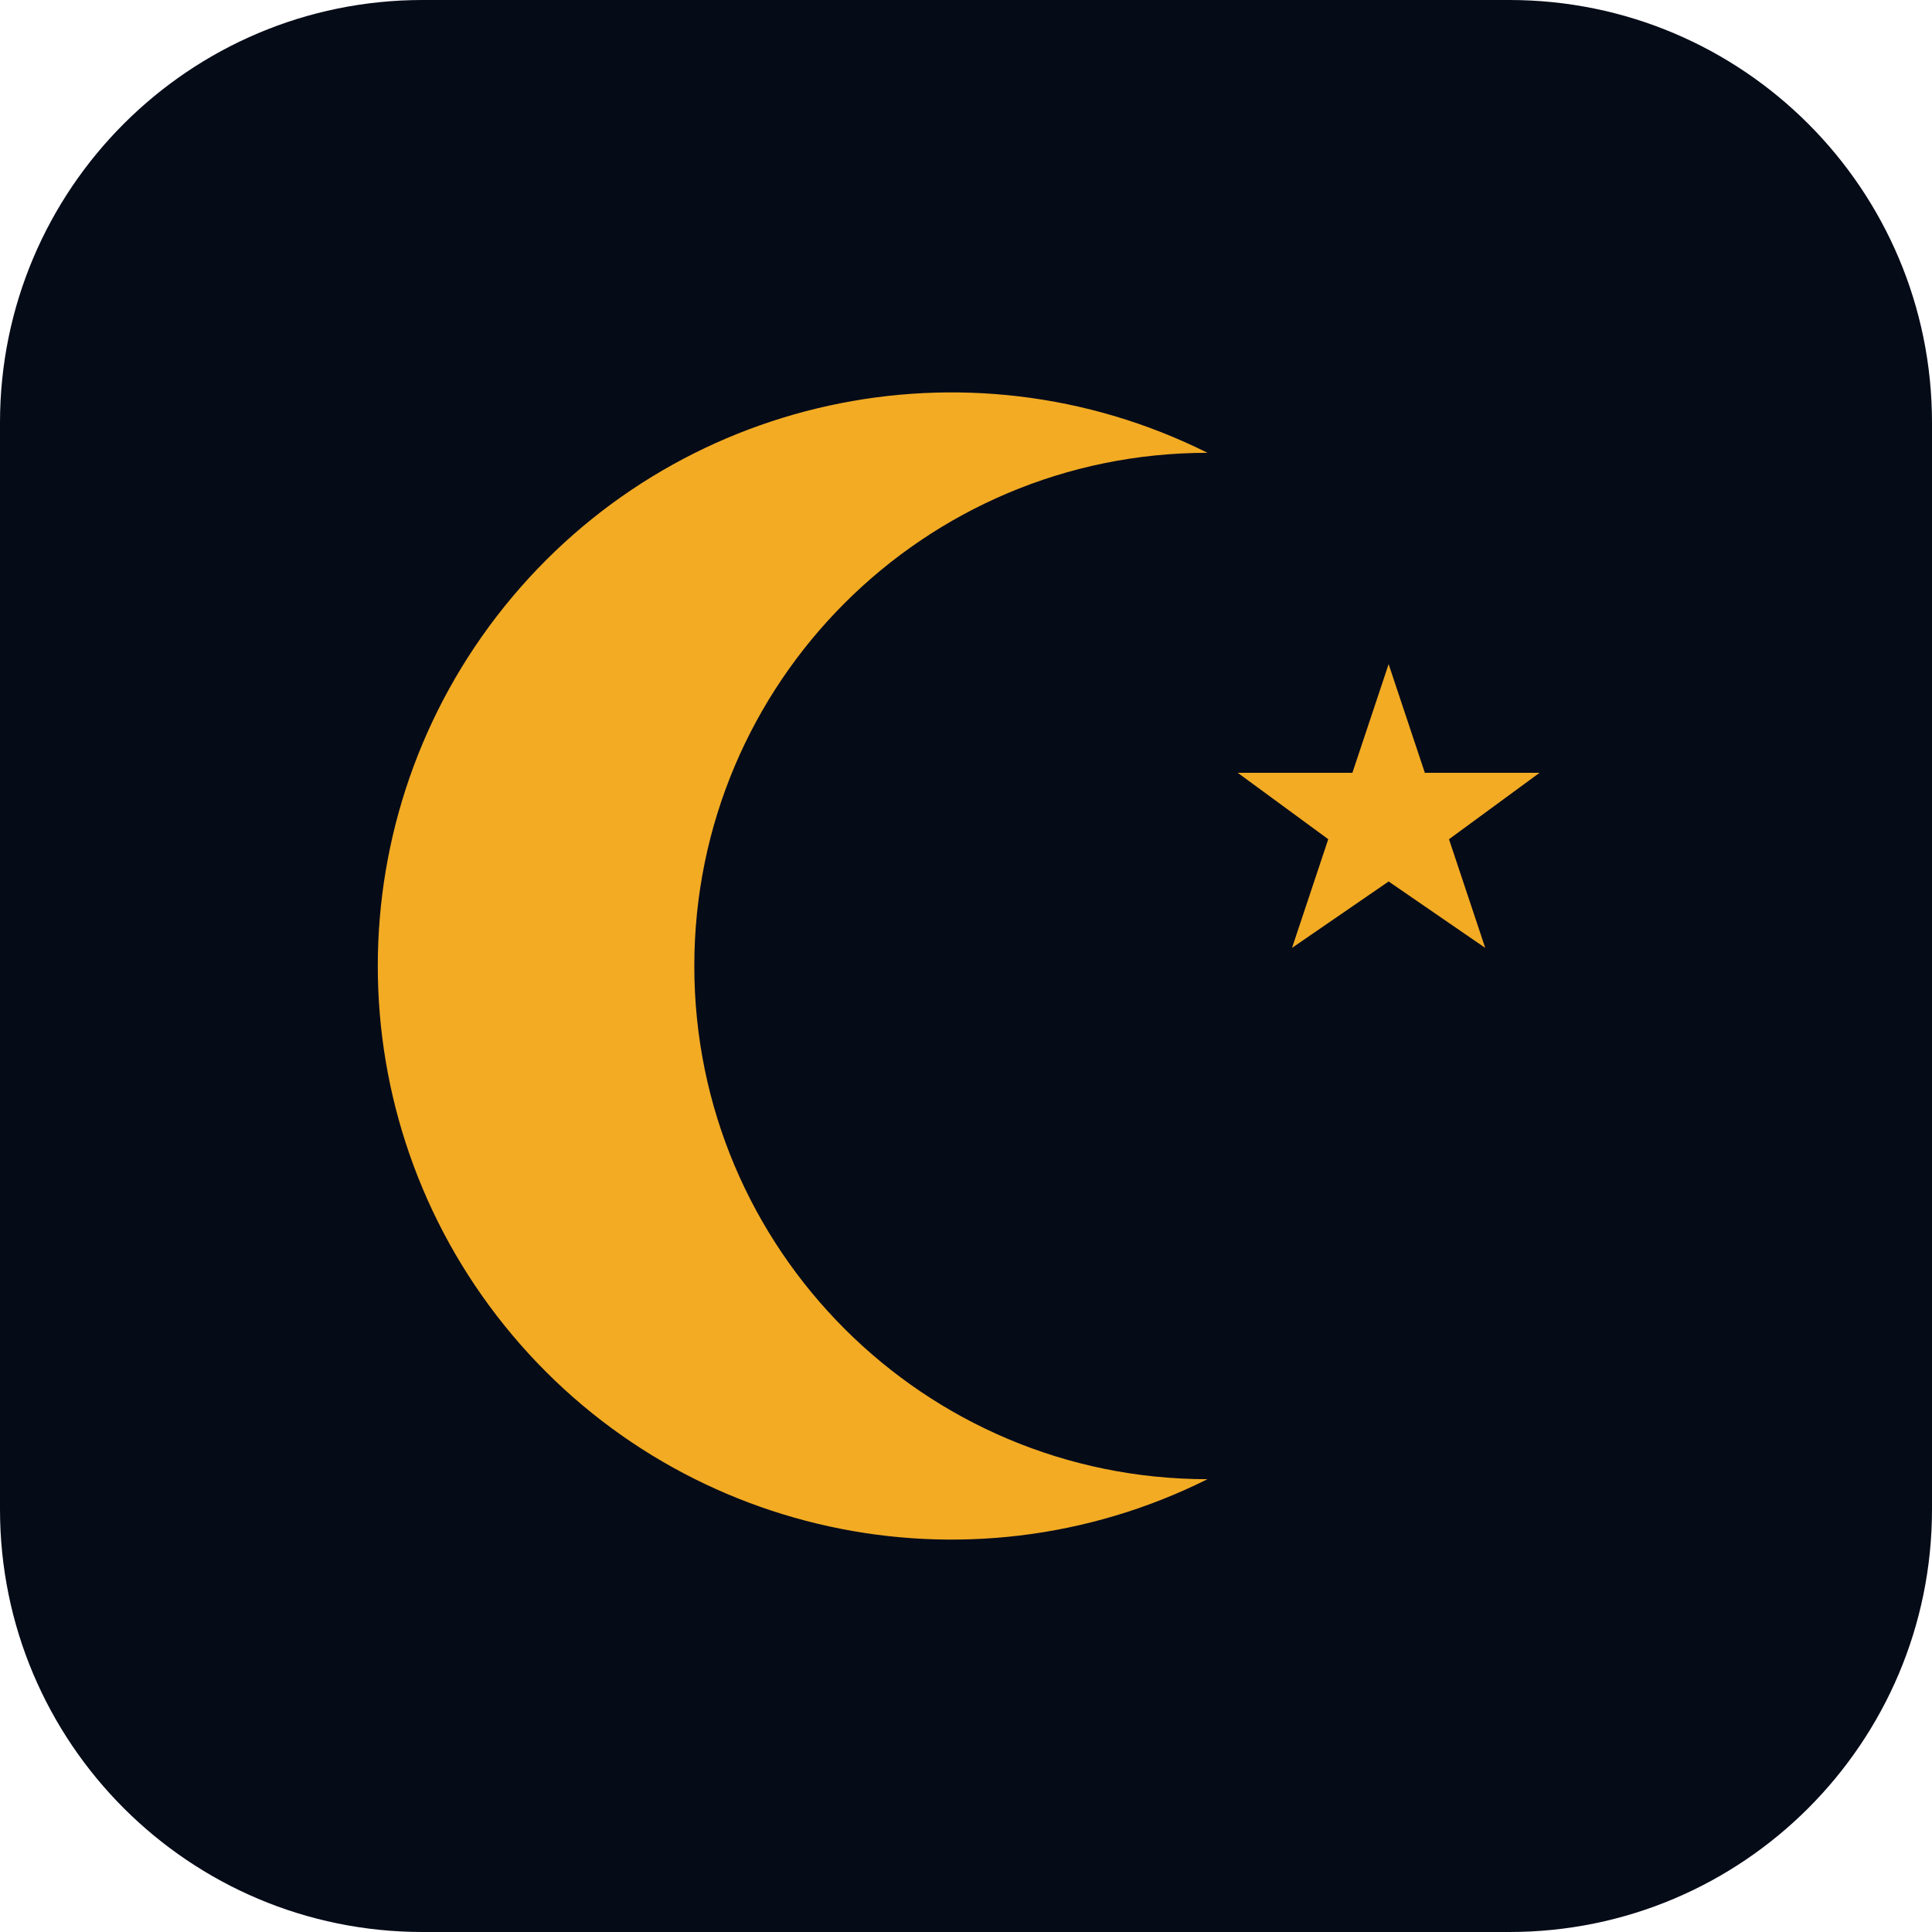
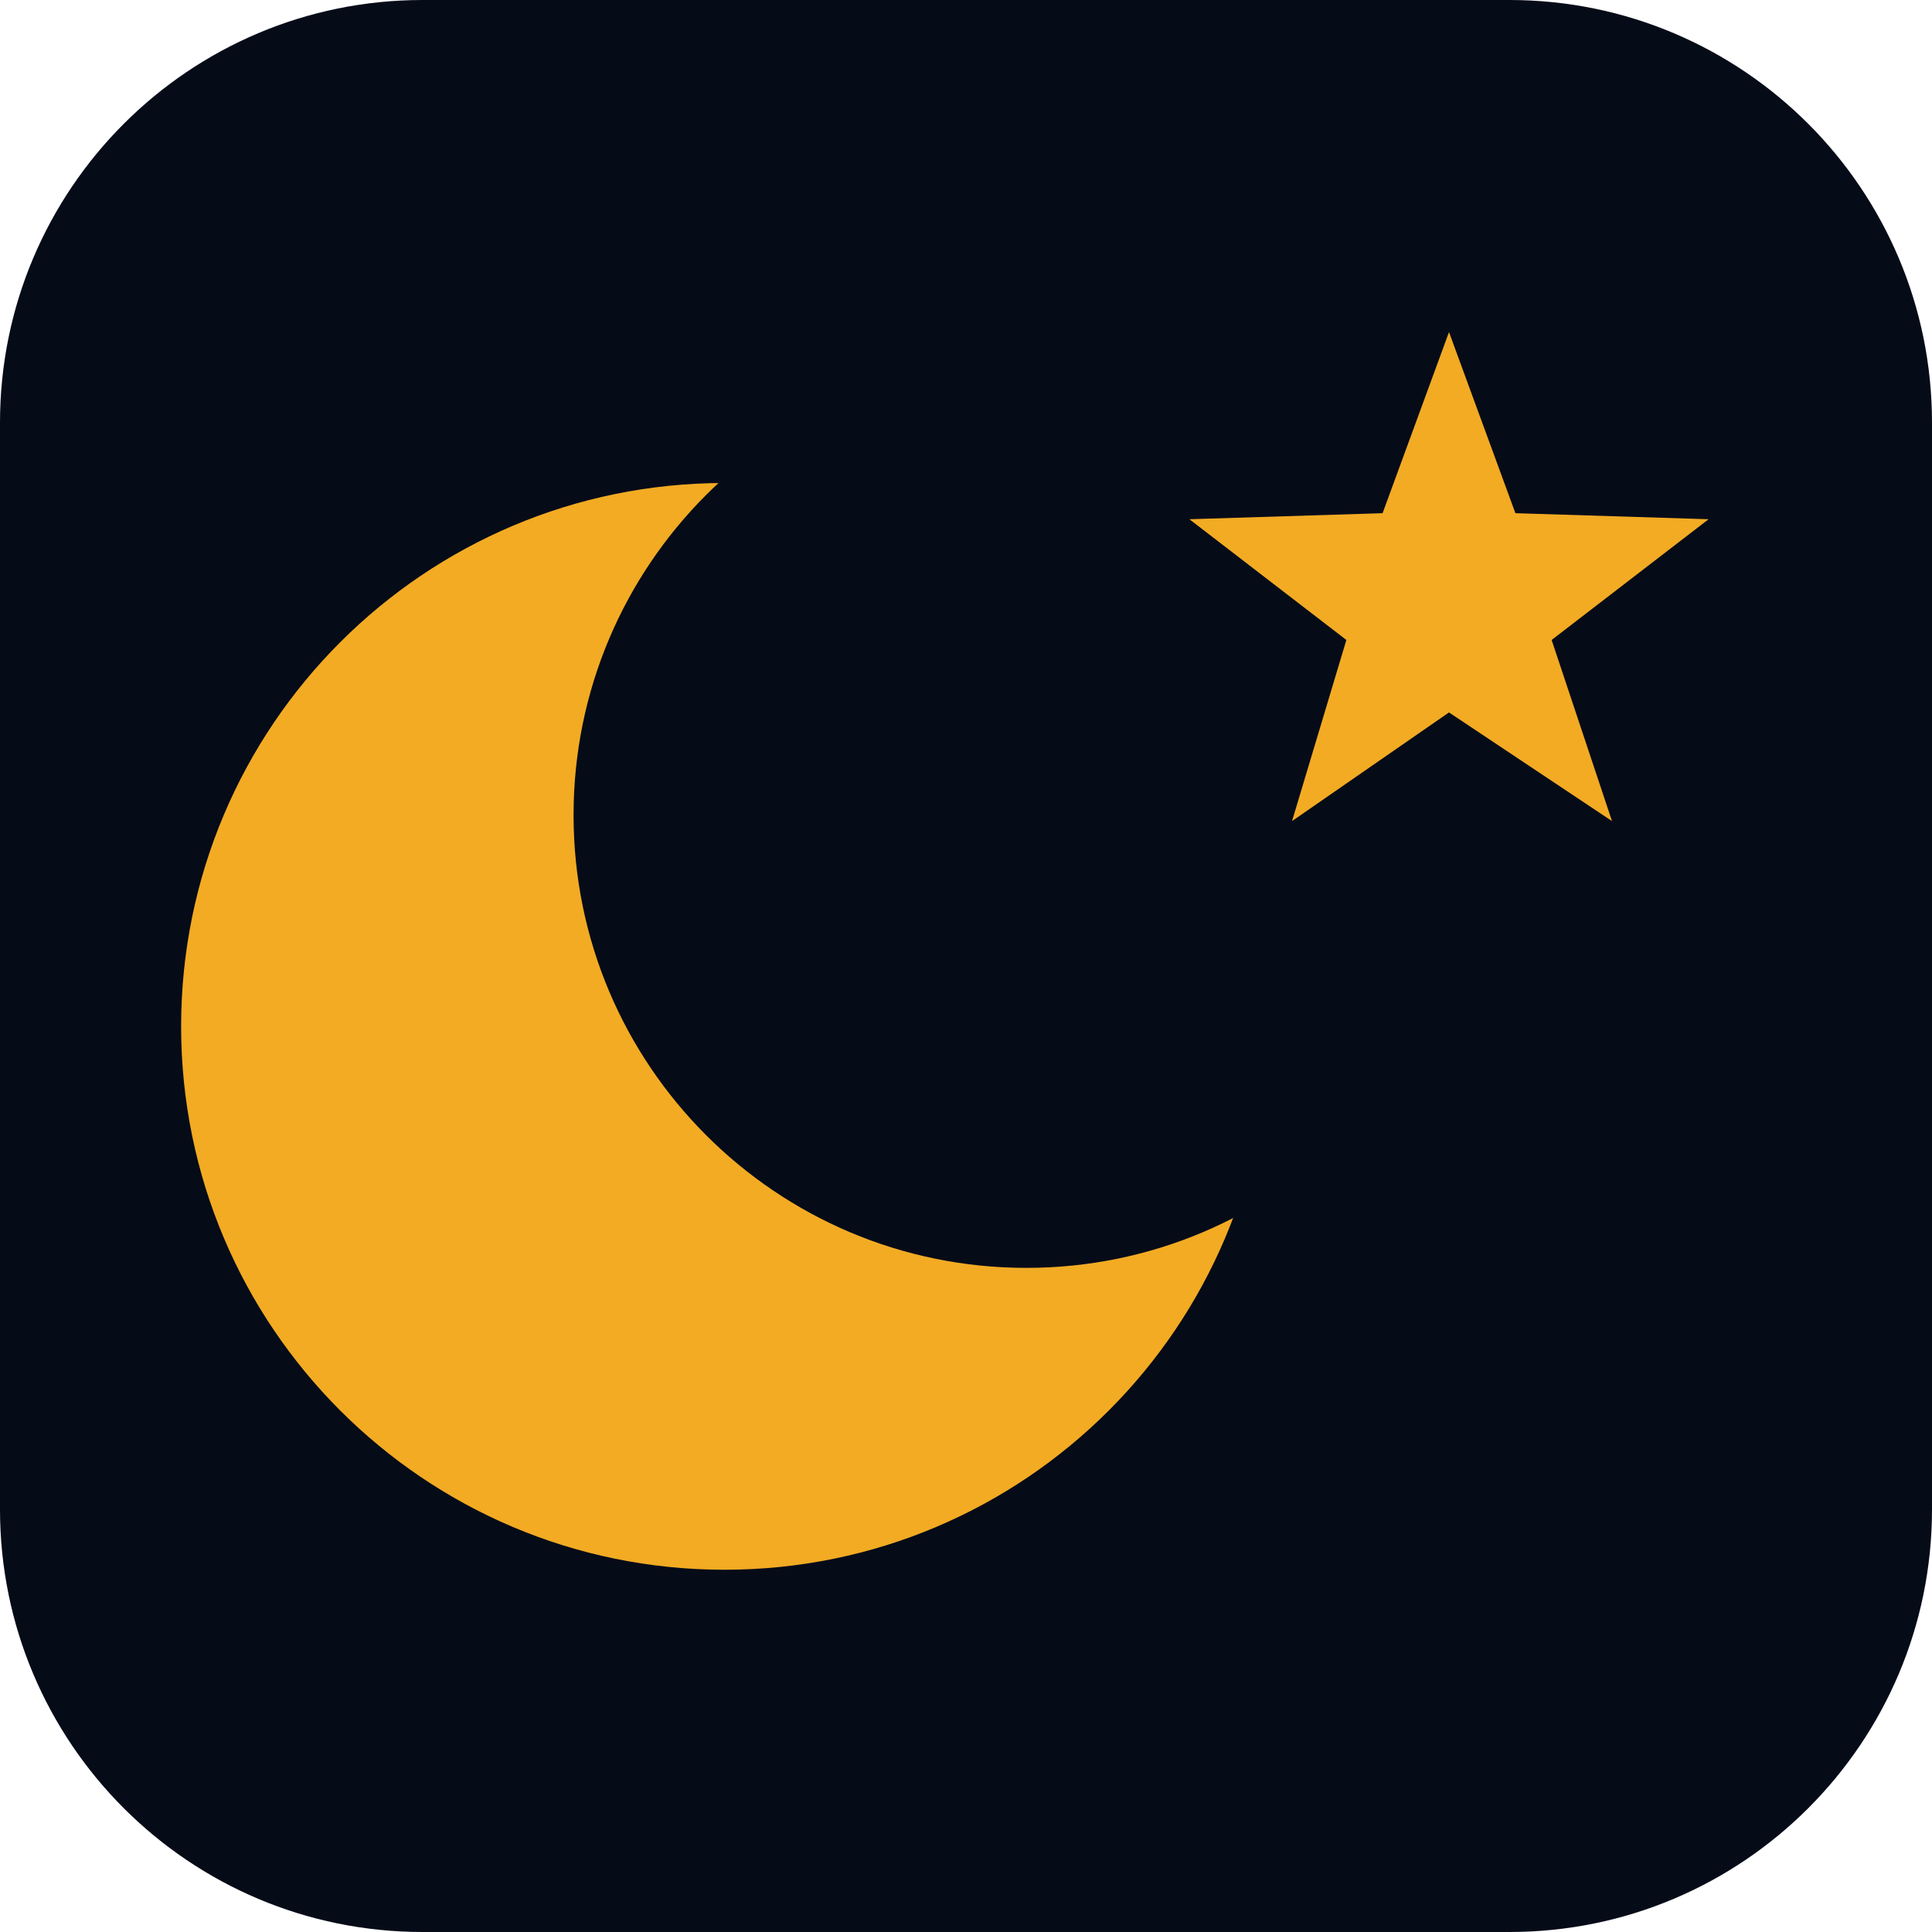
<svg xmlns="http://www.w3.org/2000/svg" viewBox="0 0 32 32">
  <rect width="32" height="32" rx="7" fill="#060B18" />
-   <path d="M 20 7.5 A 9.5 9.5 0 1 0 20 24.5 A 6.8 6.8 0 1 1 20 7.5 Z" fill="#F2AB23" />
-   <polygon points="23,11 23.6,12.8 25.5,12.8 24,13.9 24.6,15.7 23,14.6 21.4,15.7 22,13.9 20.5,12.8 22.4,12.8" fill="#F2AB23" />
+   <circle cx="12" cy="17" r="9" fill="#F2AB23" />
+   <circle cx="17" cy="13.5" r="7.5" fill="#060B18" />
+   <polygon points="24,5.5 25.1,8.5 28.3,8.6 25.7,10.6 26.7,13.6 24,11.8 21.4,13.6 22.3,10.6 19.7,8.6 22.9,8.5" fill="#F2AB23" />
</svg>
